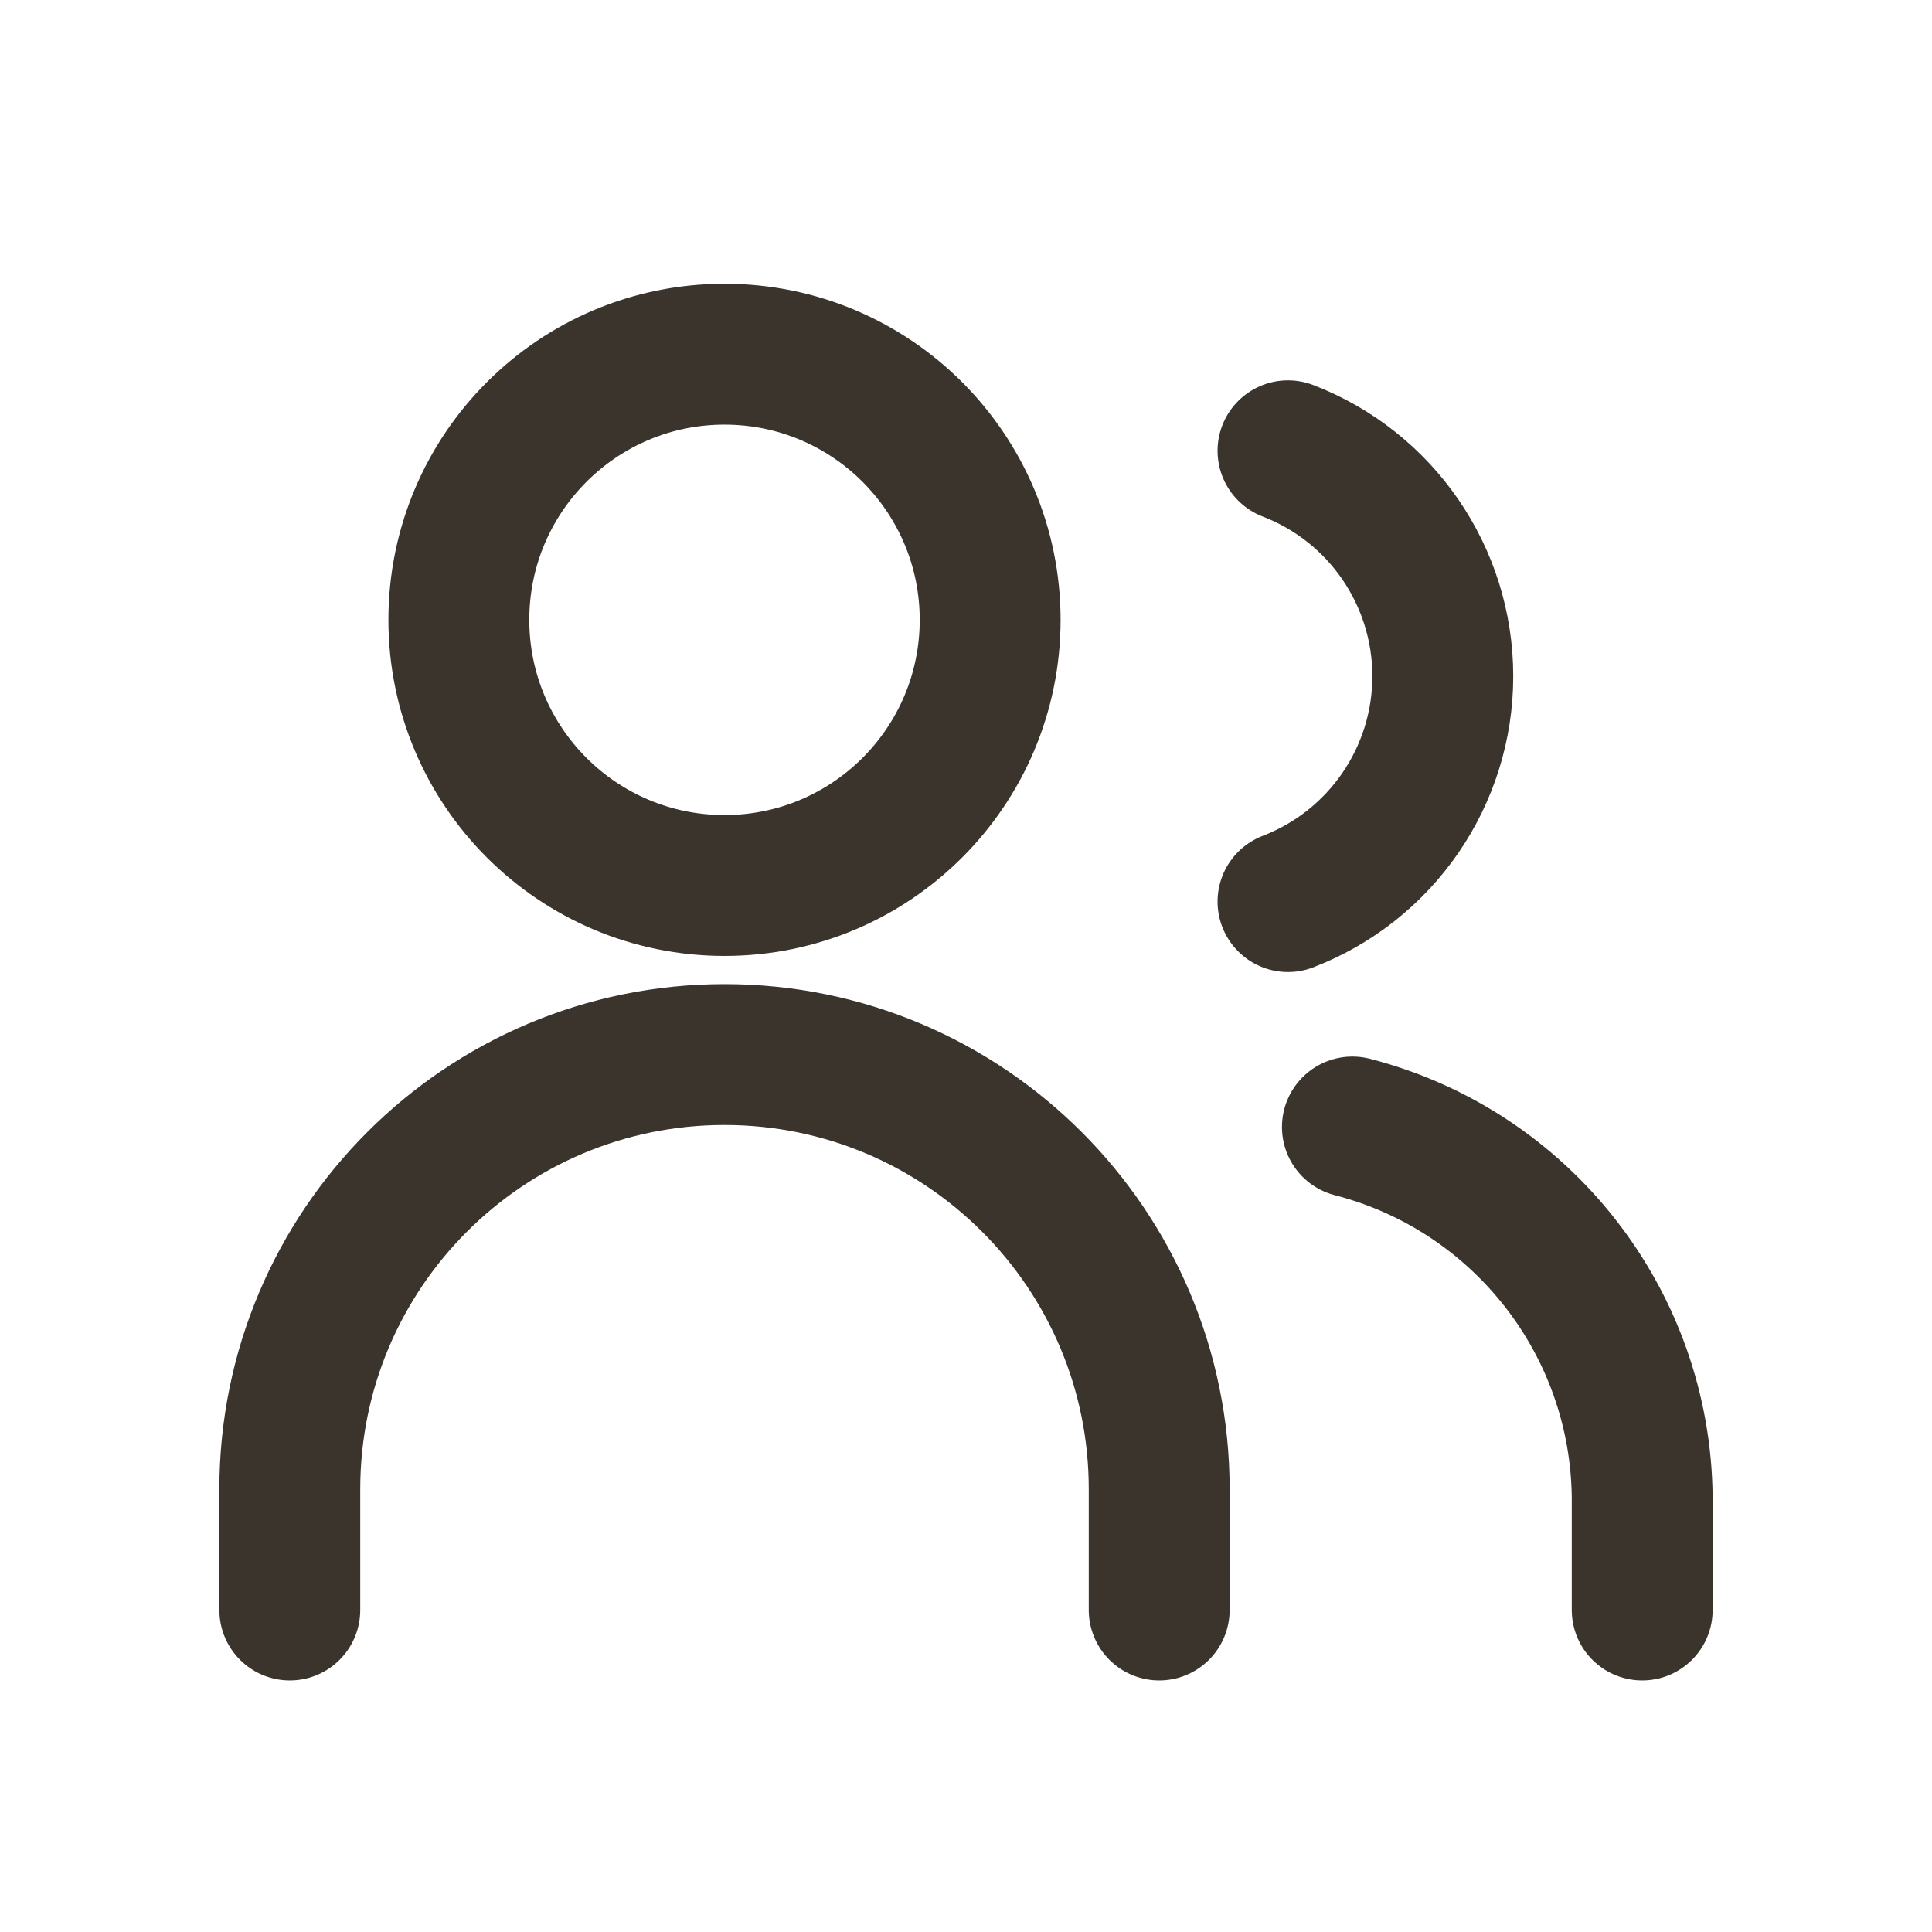
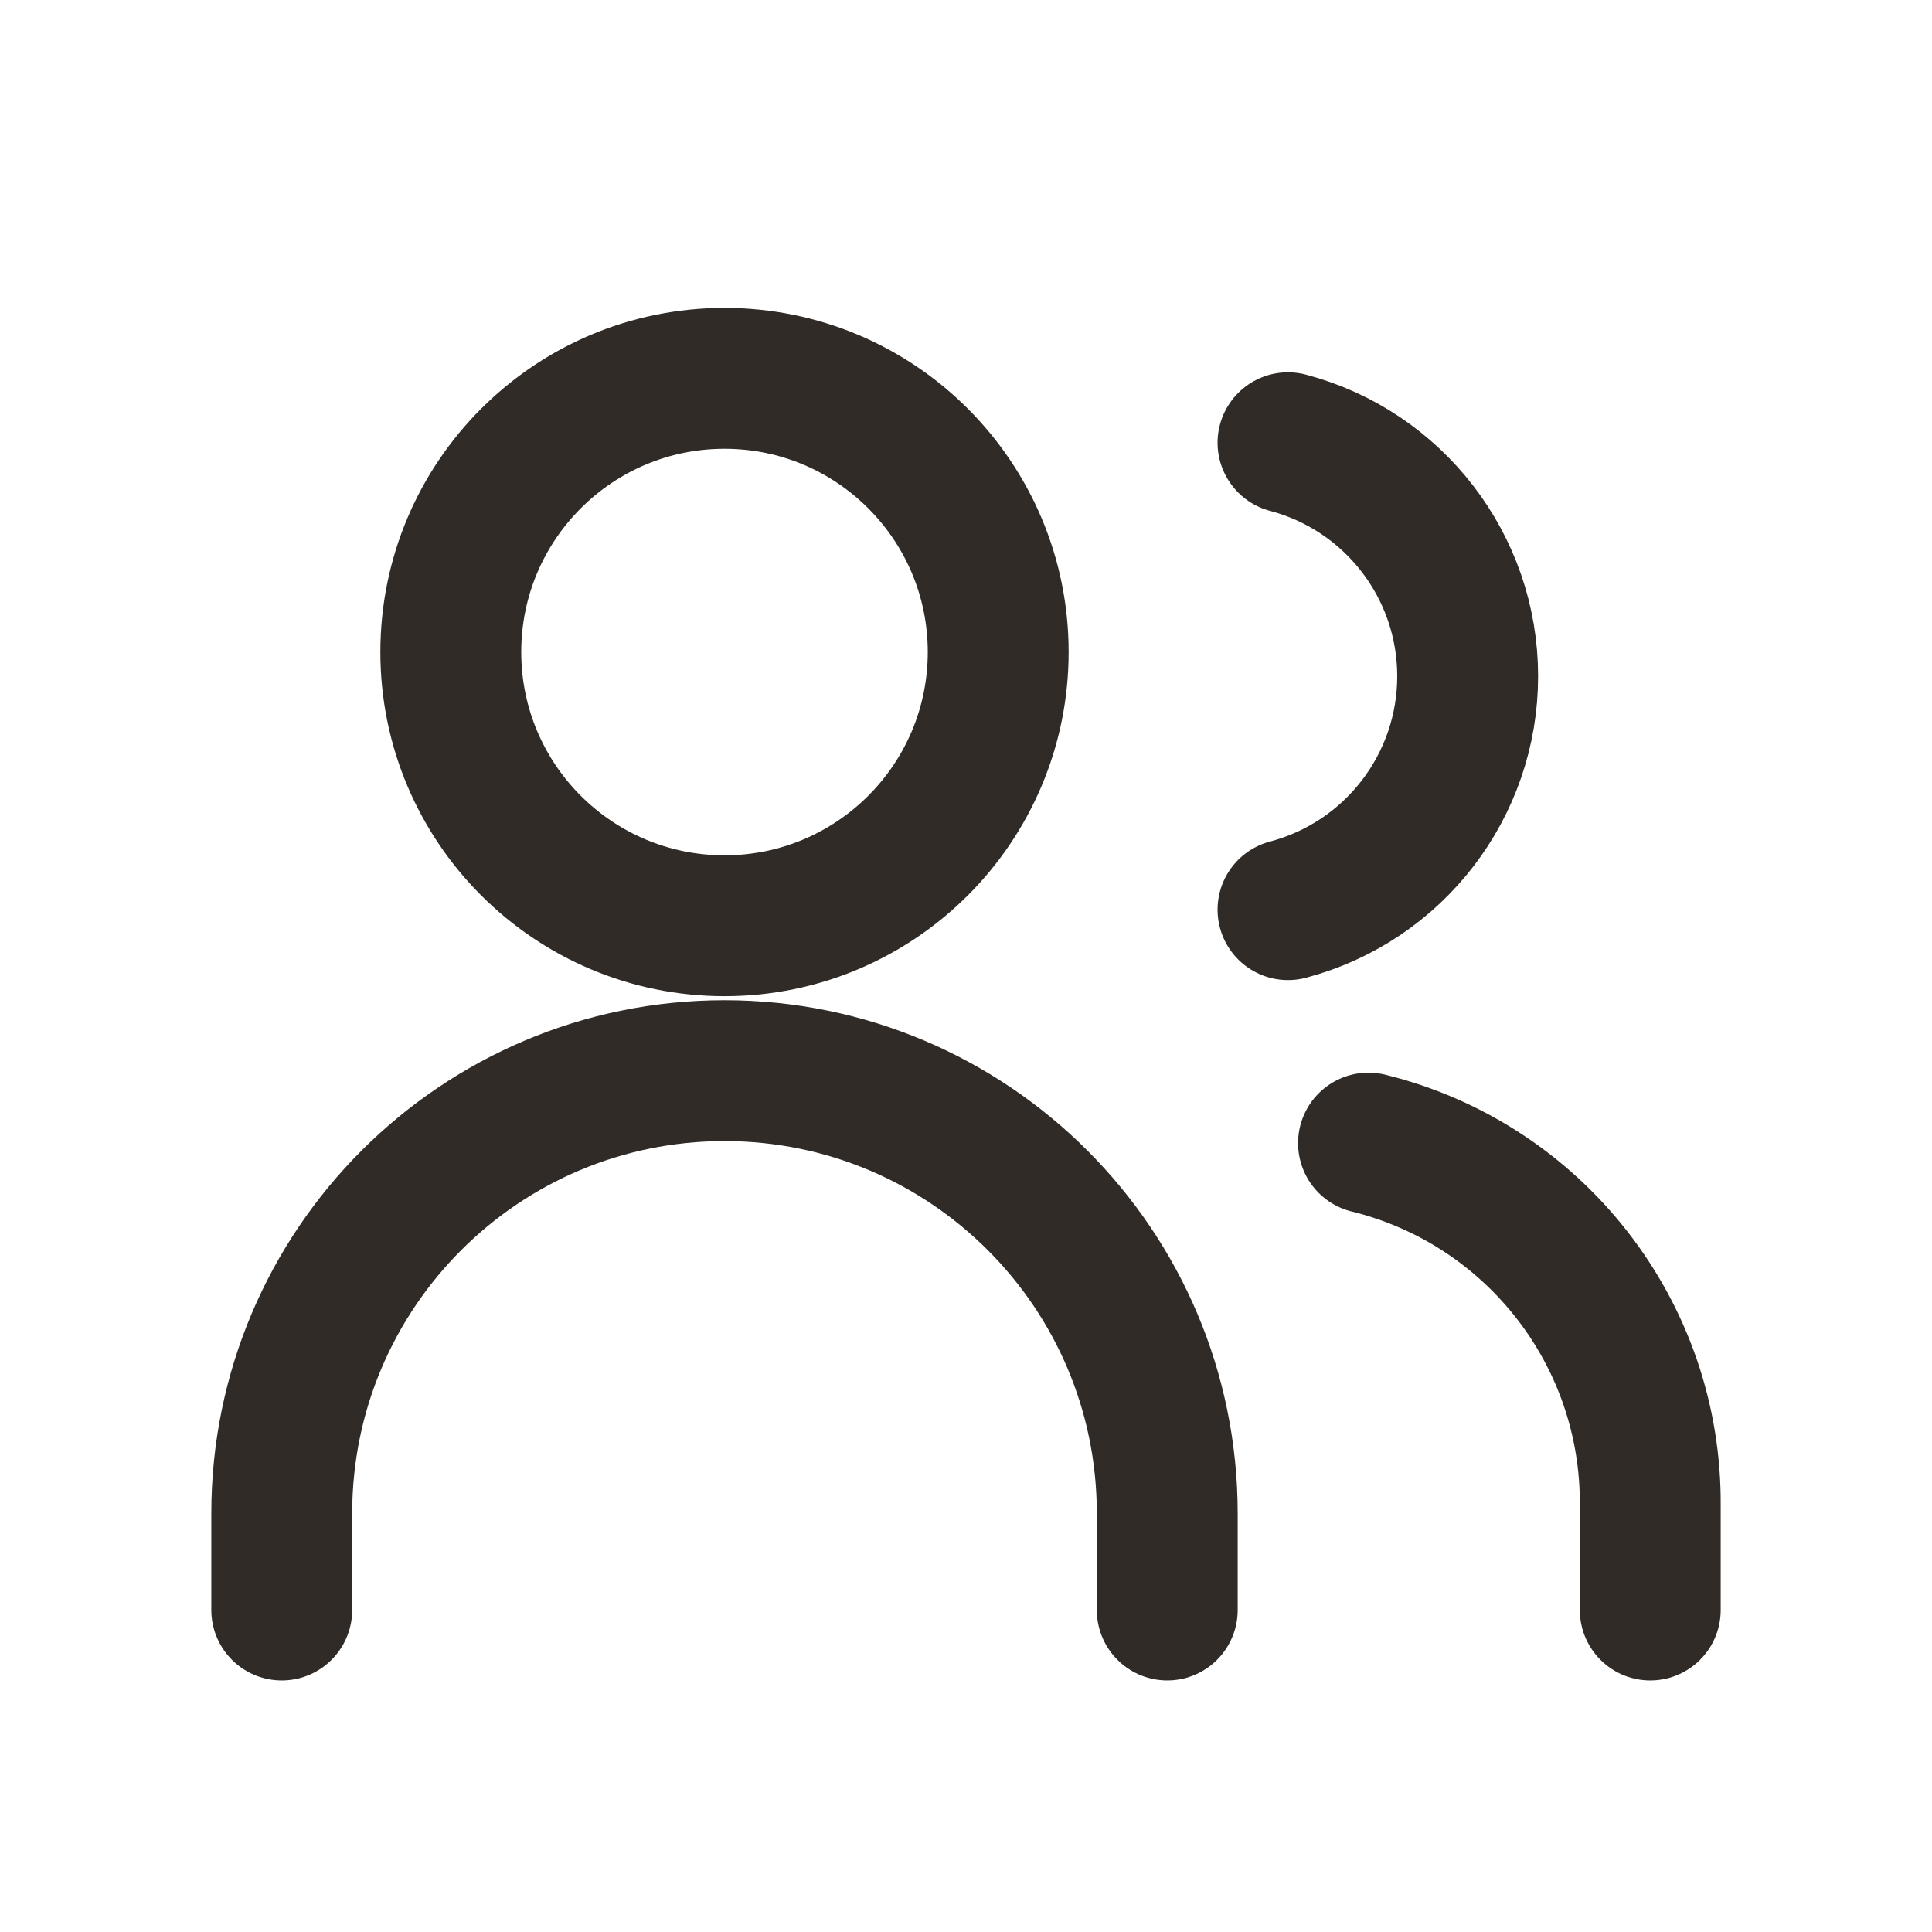
- <svg xmlns="http://www.w3.org/2000/svg" viewBox="0 0 24 24" width="24" height="24" role="img" aria-label="GroupChat" fill="none" stroke="#3A342D" stroke-width="1.75" stroke-linecap="round" stroke-linejoin="round">
-   <path d="M9 11a3.3 3.3 0 1 0 0-6.6 3.3 3.3 0 0 0 0 6.6Z" />
-   <path d="M3.6 20v-1.5a5.4 5.4 0 0 1 10.8 0V20" />
-   <path d="M16 5.6a3 3 0 0 1 0 5.6" />
-   <path d="M16.8 14a4.8 4.8 0 0 1 3.6 4.6V20" />
+ <svg xmlns="http://www.w3.org/2000/svg" viewBox="0 0 24 24" width="24" height="24" role="img" aria-label="群聊" fill="none" stroke="#302B27" stroke-width="1.75" stroke-linecap="round" stroke-linejoin="round">
+   <path d="M9 11.5a3.4 3.4 0 1 0 0-6.8 3.4 3.4 0 0 0 0 6.8Z" />
+   <path d="M3.5 20v-1.2a5.5 5.5 0 0 1 11 0V20" />
+   <path d="M16 5.5a3 3 0 0 1 0 5.8" />
+   <path d="M17 14.2a4.6 4.6 0 0 1 3.5 4.5V20" />
</svg>
